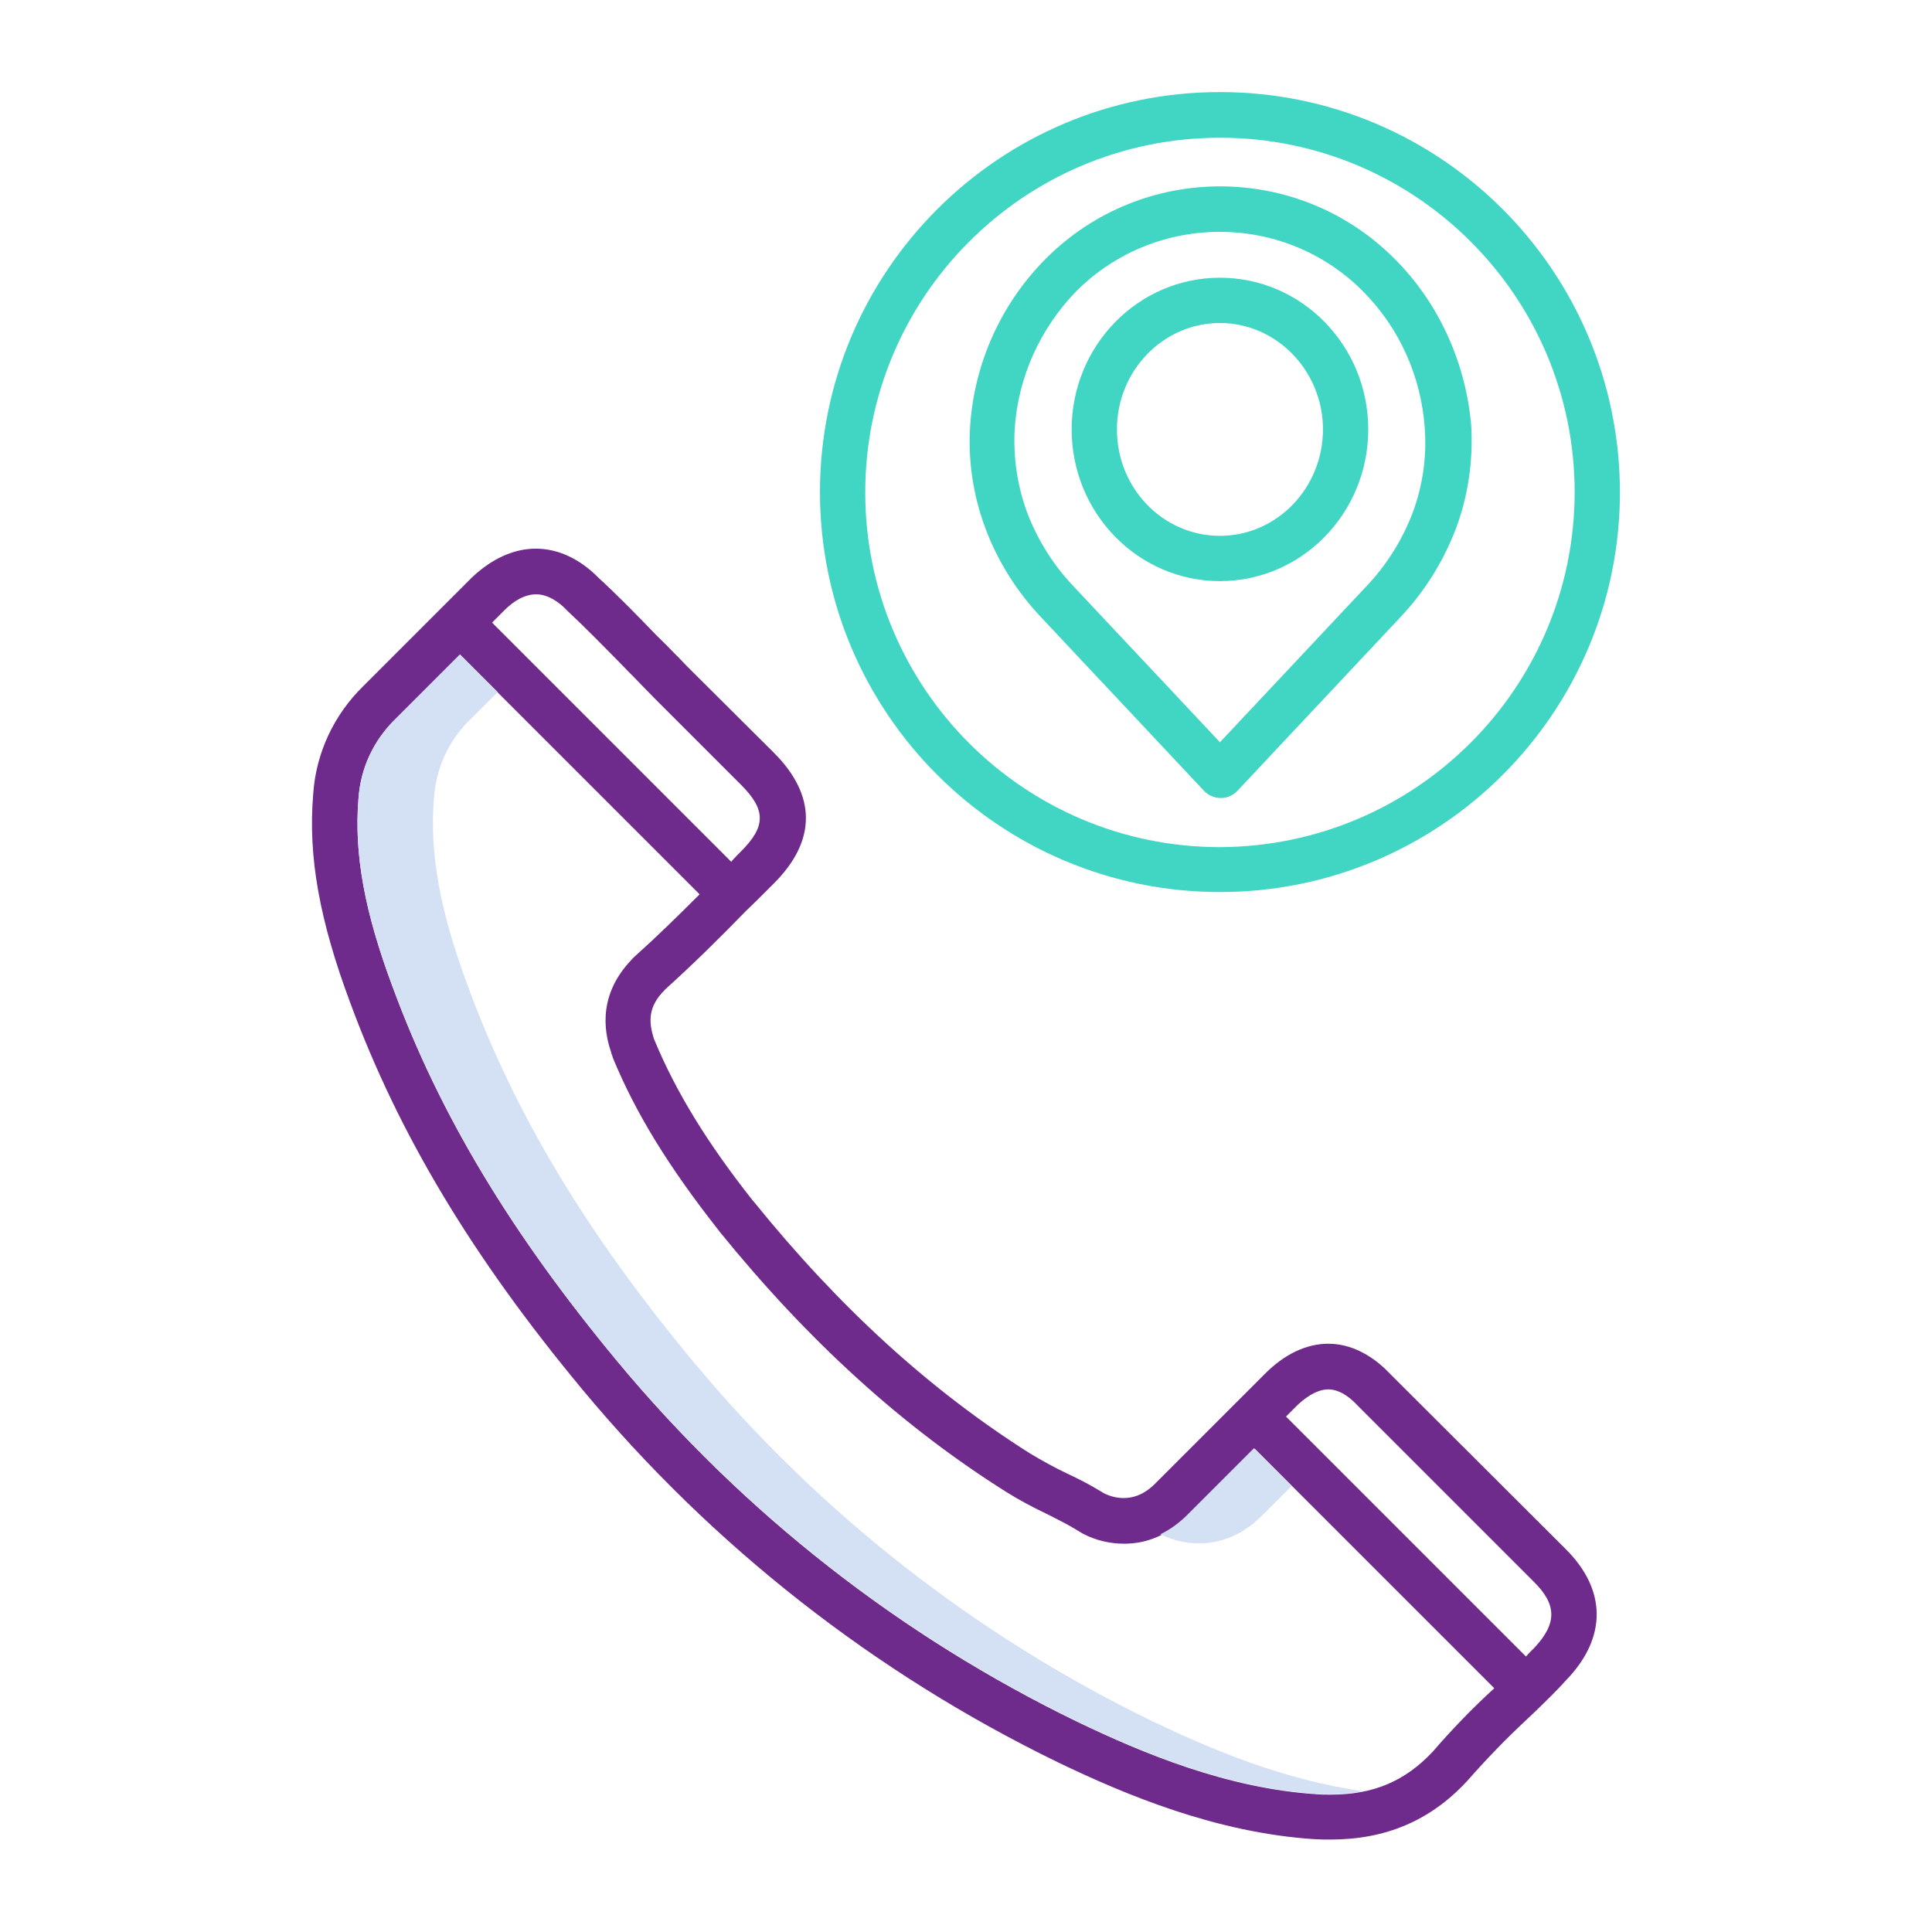
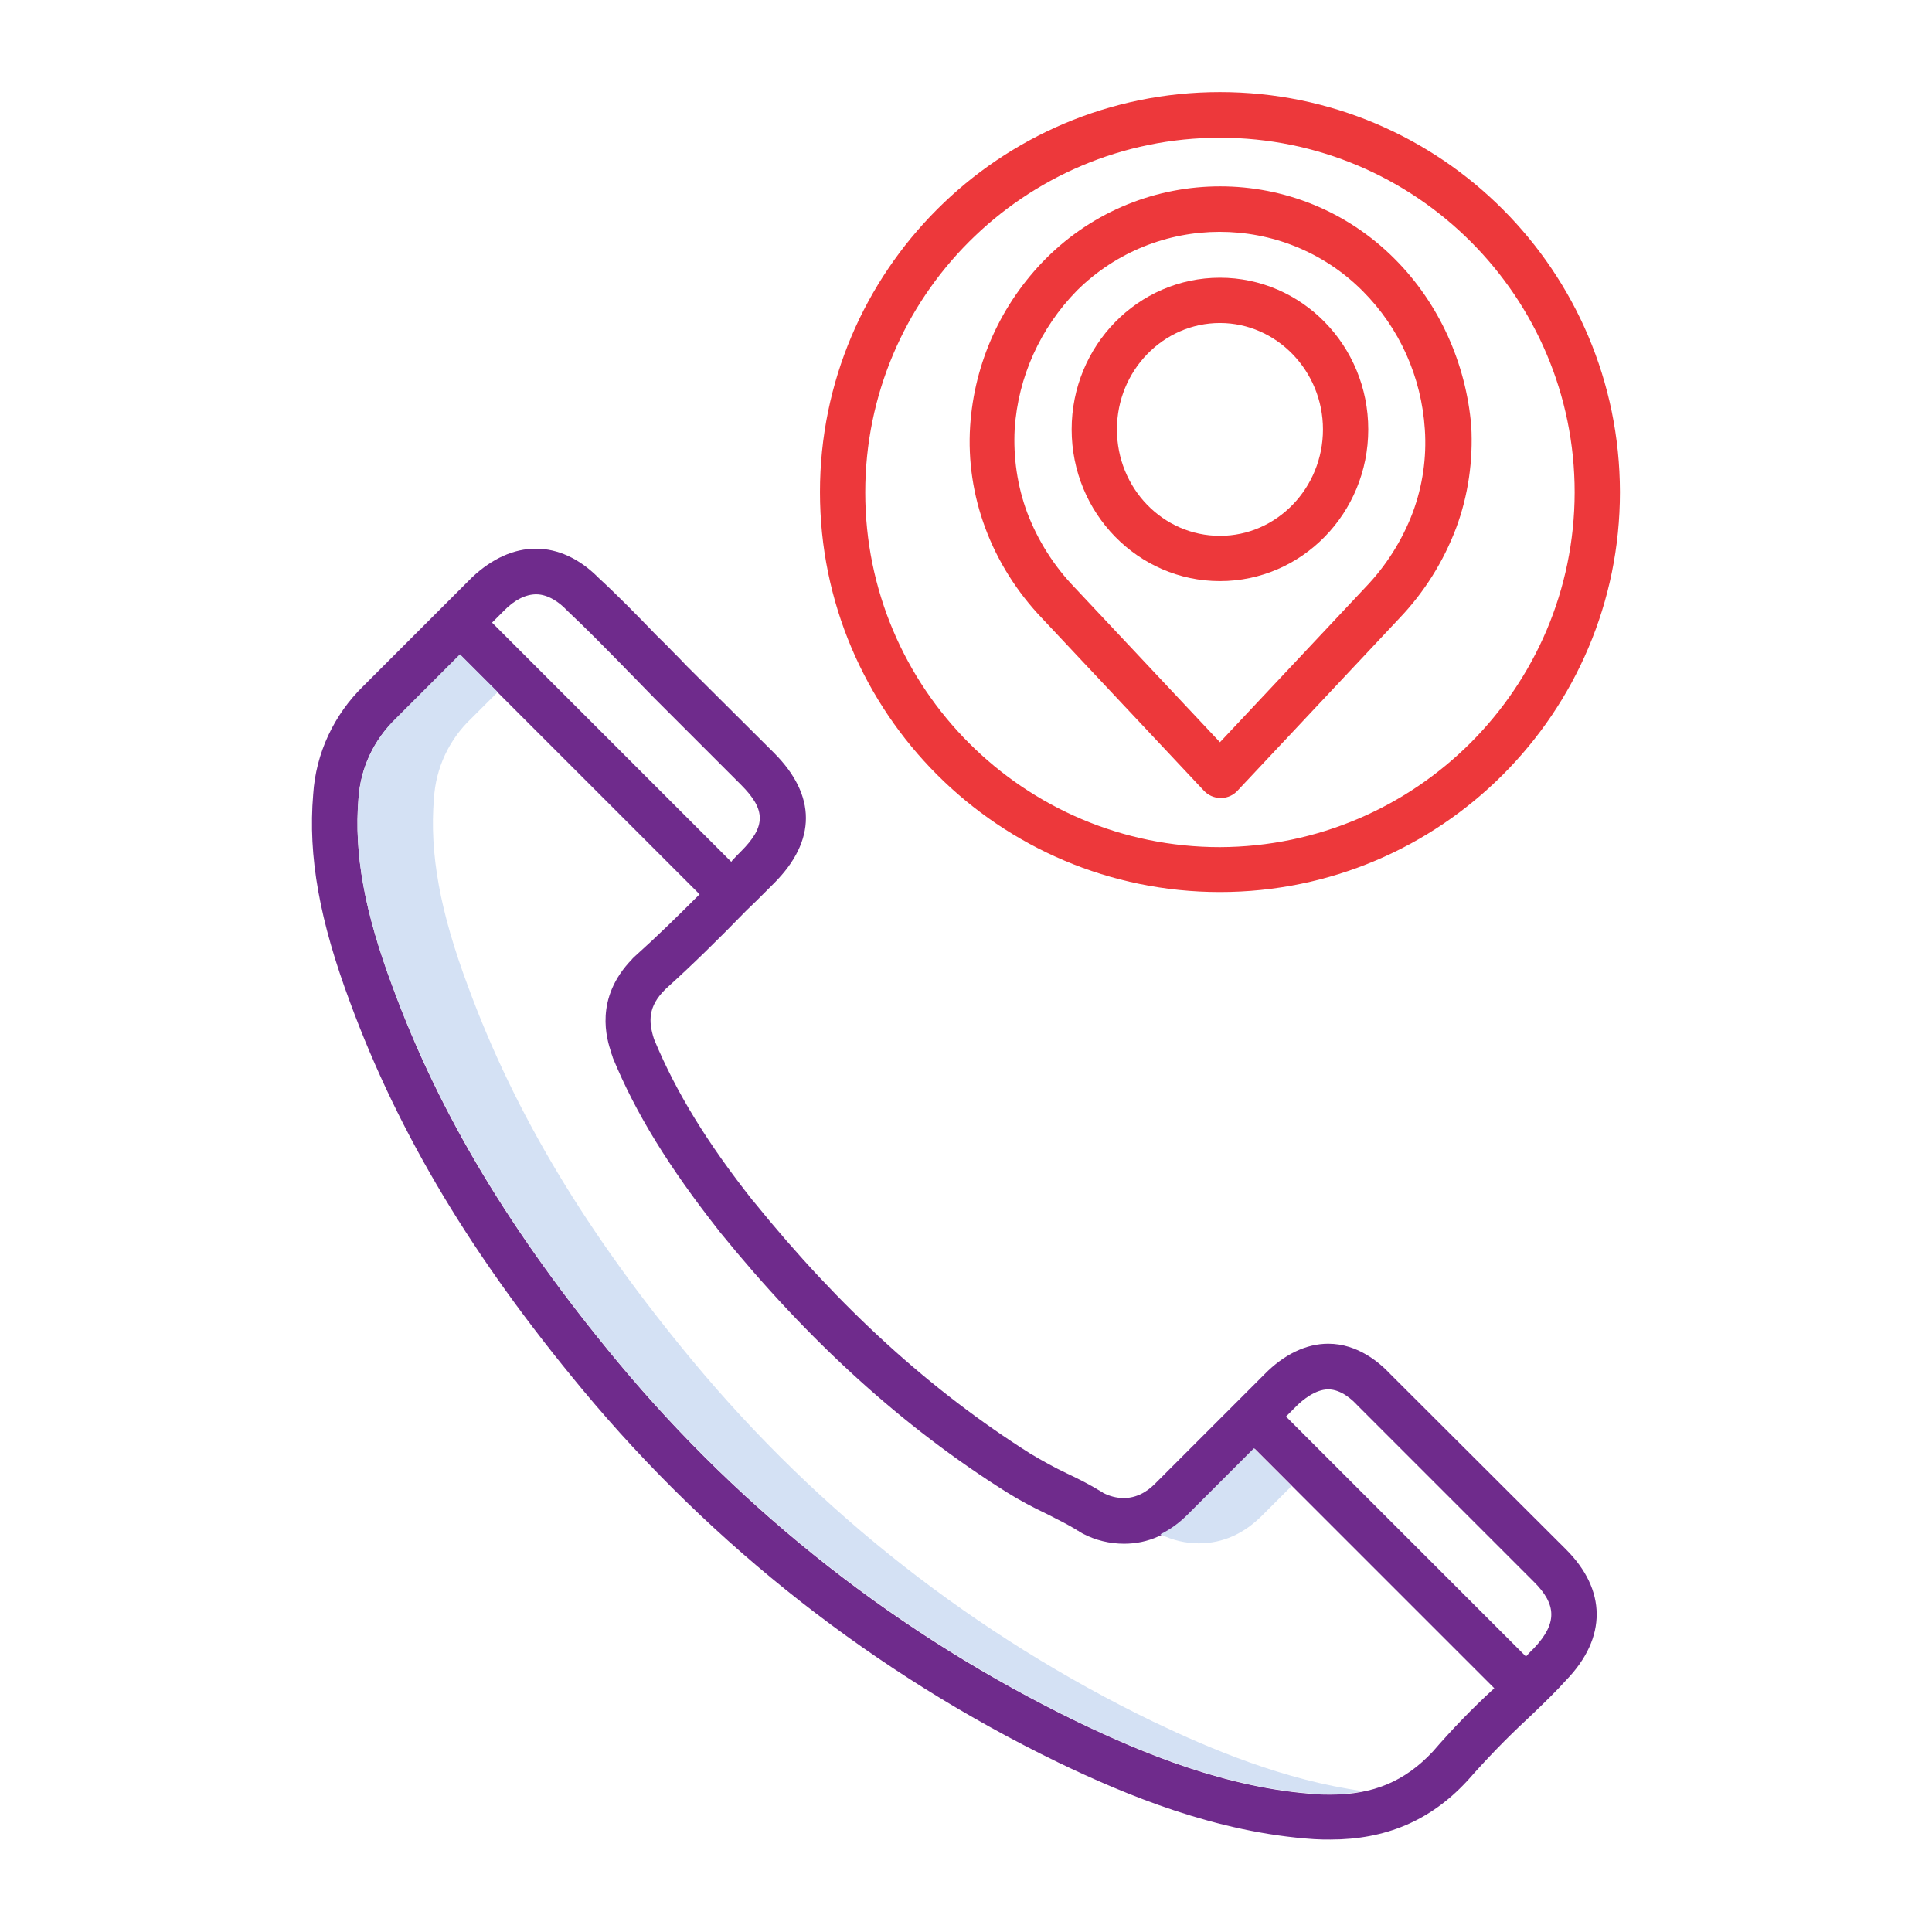
<svg xmlns="http://www.w3.org/2000/svg" version="1.1" id="Layer_1" x="0" y="0" viewBox="0 0 512 512" xml:space="preserve">
-   <style>.st1{fill:#41d6c3}.st2{fill:#d4e1f4}</style>
+   <style>.st1{fill:#ED383B}.st2{fill:#d4e1f4}</style>
  <path d="M368.5 364.2c-2.9-3.1-8.7-8.1-16.5-8.1-5.8 0-11.7 2.8-16.9 8.1L306.3 393c-1.1 1.1-4 4-8.5 4-1.9 0-3.8-.5-5.5-1.4l-.1-.1c-.2-.1-.5-.3-.7-.4-2.6-1.6-5.5-3.1-8.7-4.6-3.4-1.6-6.6-3.4-9.8-5.3-26.4-16.7-50.4-38.5-73.2-66.7-.1-.1-.1-.2-.2-.2-12.4-15.7-20.4-28.9-26.1-42.5l-.2-.5c-1.5-4.7-1.5-8.6 2.9-13l.2-.2.1-.1c7.2-6.5 13.7-12.9 21.3-20.7 1.7-1.6 3.3-3.2 4.9-4.8l2.4-2.4c11.3-11.3 11.3-23.3 0-34.6l-23.1-23c-1.3-1.4-2.7-2.8-4-4.1-1.3-1.4-2.7-2.7-4-4-5.6-5.8-10.3-10.6-15.3-15.2l-.2-.2c-5-5-10.7-7.6-16.5-7.6s-11.6 2.6-16.9 7.6l-.1.1-28.7 28.7c-7.8 7.6-12.6 17.8-13.3 28.7-1.4 16.5 1.7 33.5 9.8 55.2 12.9 35 32.5 67.6 61.6 102.6 34.5 41.5 77.5 75.2 126.1 98.8 17.9 8.6 41.8 18.6 67.8 20.3 1.5.1 3 .1 4.3.1 14.6 0 26.4-5 36-15.3l.2-.2c5-5.7 10.3-11.2 15.9-16.4l1.9-1.8c3-2.9 5.8-5.6 8.5-8.6 10.8-11.2 10.7-23.9-.2-34.7l-46.4-46.3zM142.1 157.5c3.2 0 6.2 2.2 8 4.1l.3.3.1.1c4.8 4.5 9.4 9.2 14.9 14.8 1.3 1.4 2.7 2.7 4 4.1 1.3 1.3 2.6 2.7 4 4.1l23 23c6.6 6.6 6.6 11 0 17.6-.8.8-1.6 1.6-2.4 2.5l-.2.3-63.4-63.4 3.1-3.1c2.9-3 5.9-4.4 8.6-4.4zm237.6 306.7c-7.4 7.9-15.8 11.4-27.1 11.4-1.2 0-2.4 0-3.5-.1-24-1.5-46.5-11-63.4-19.1a366.11 366.11 0 01-122.1-95.6c-28.2-34-47.1-65.4-59.5-99.1-7.5-20-10.3-35.4-9.1-50 .5-8.1 4-15.6 9.9-21.2l17-17 63.5 63.5c-5.9 5.9-11.2 11.1-17 16.3-.3.3-.7.6-.9.9-10.1 10.4-6.7 21.2-5.5 24.8v.1l.3.8c0 .1.1.3.1.4 6.1 14.8 14.8 28.9 28 45.7.1.1.2.2.3.4 23.6 29.1 48.5 51.7 76 69 3.5 2.2 7.1 4.1 10.9 5.9 2.9 1.5 5.6 2.8 7.8 4.2.1.1.3.2.4.2l.1.1c.3.2.7.4 1 .6 3.4 1.8 7.2 2.7 11 2.7 6.3 0 12-2.5 17-7.6l17.6-17.6 63.5 63.5c-5.8 5.3-11.2 10.9-16.3 16.8zm26.9-27.5l-.7.7c-.5.5-1 1-1.5 1.6l-63.6-63.6 2.7-2.7c1.7-1.7 5.1-4.5 8.5-4.5 3.5 0 6.5 2.9 7.7 4.2l.2.2 46.5 46.5c6.2 6.1 6.3 11.1.2 17.6z" fill="#6F2B8C" />
  <path class="st1" d="M323.3 24.4c-58.5 0-106 47.5-106 106s47.5 106 106 106 106-47.5 106-106c-.1-58.6-47.5-106-106-106zm0 200.1c-51.9 0-94-42.1-94-94s42.1-94 94-94 94 42.1 94 94c-.1 51.8-42.1 93.8-94 94z" />
  <path class="st1" d="M369.6 68.6c-25.5-25.6-66.9-25.6-92.4-.1l-.1.1c-11.8 11.9-18.9 27.6-20 44.3-.6 9.2.8 18.4 4 27 3.3 8.9 8.5 17.1 15.1 24l42.9 45.7c2.3 2.4 6.1 2.5 8.5.3l.3-.3 42.9-45.7c6.6-6.9 11.7-15 15.1-24 3.2-8.6 4.5-17.8 4-27-1.4-16.6-8.5-32.5-20.3-44.3zm4.8 67.2c-2.8 7.4-7.1 14.2-12.6 19.9l-38.5 41-38.5-41c-5.5-5.7-9.8-12.5-12.6-19.9-2.6-7-3.7-14.6-3.3-22.1.9-13.8 6.8-26.8 16.5-36.7 20.9-20.7 54.7-20.8 75.6 0l.1.1c9.8 9.8 15.6 22.8 16.5 36.7.5 7.5-.6 15-3.2 22z" />
  <path class="st1" d="M323.3 73.6c-21.7 0-39.3 18-39.3 40.2s17.6 40.2 39.3 40.2 39.3-18 39.3-40.2-17.6-40.2-39.3-40.2zm0 68.4c-15.1 0-27.3-12.6-27.3-28.2s12.3-28.2 27.3-28.2 27.3 12.7 27.3 28.2-12.2 28.2-27.3 28.2z" />
  <path class="st2" d="M317.7 409c6.3 0 12-2.5 17-7.6l7.6-7.6-10-10-17.6 17.6c-2.1 2.1-4.5 3.9-7.2 5.2 3.3 1.6 6.7 2.4 10.2 2.4z" />
  <path class="st2" d="M305.7 456.3a366.11 366.11 0 01-122.1-95.6c-28.2-34-47.1-65.4-59.5-99.1-7.5-20-10.3-35.4-9.1-50 .5-8.1 4-15.6 9.9-21.2l7-7-10-10-17 17c-5.8 5.6-9.3 13.2-9.9 21.2-1.2 14.6 1.6 30 9.1 50 12.5 33.7 31.4 65.2 59.5 99.1 33.4 40.2 75.1 72.8 122.1 95.6 16.9 8.1 39.4 17.6 63.4 19.1 1.1.1 2.3.1 3.5.1 3 0 5.9-.3 8.8-.8-21.1-2.9-40.6-11.2-55.7-18.4z" />
</svg>
